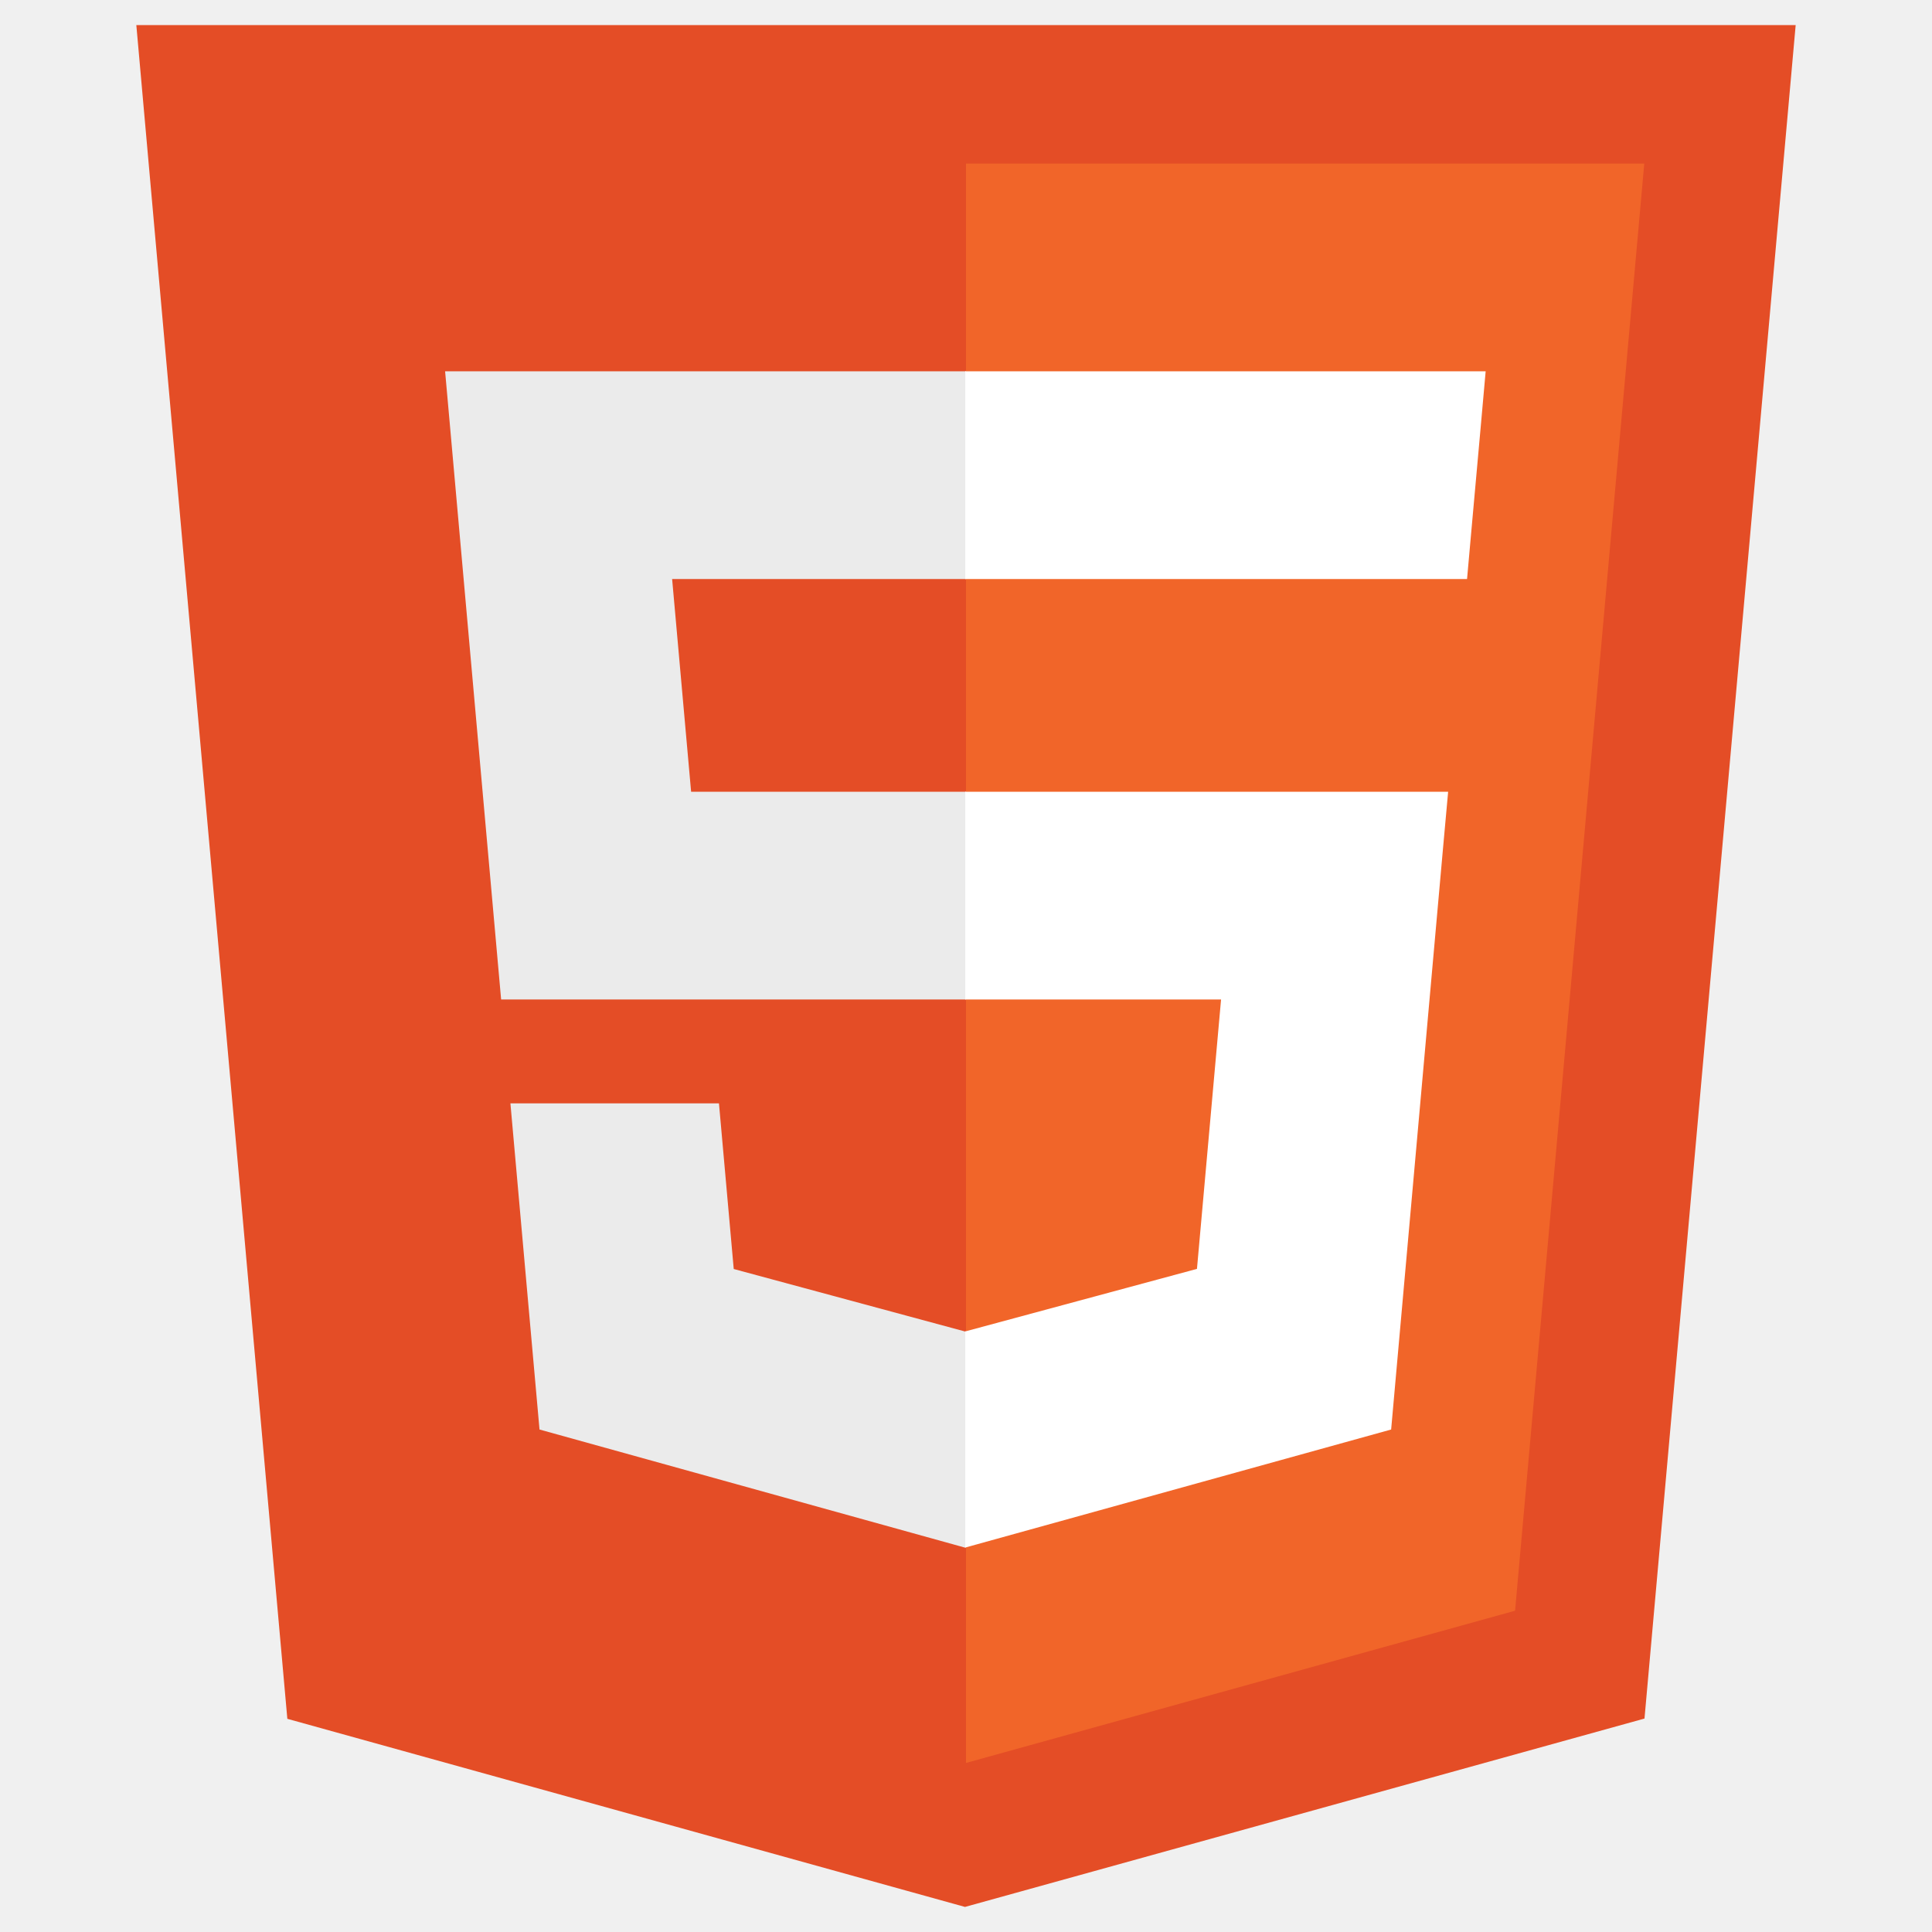
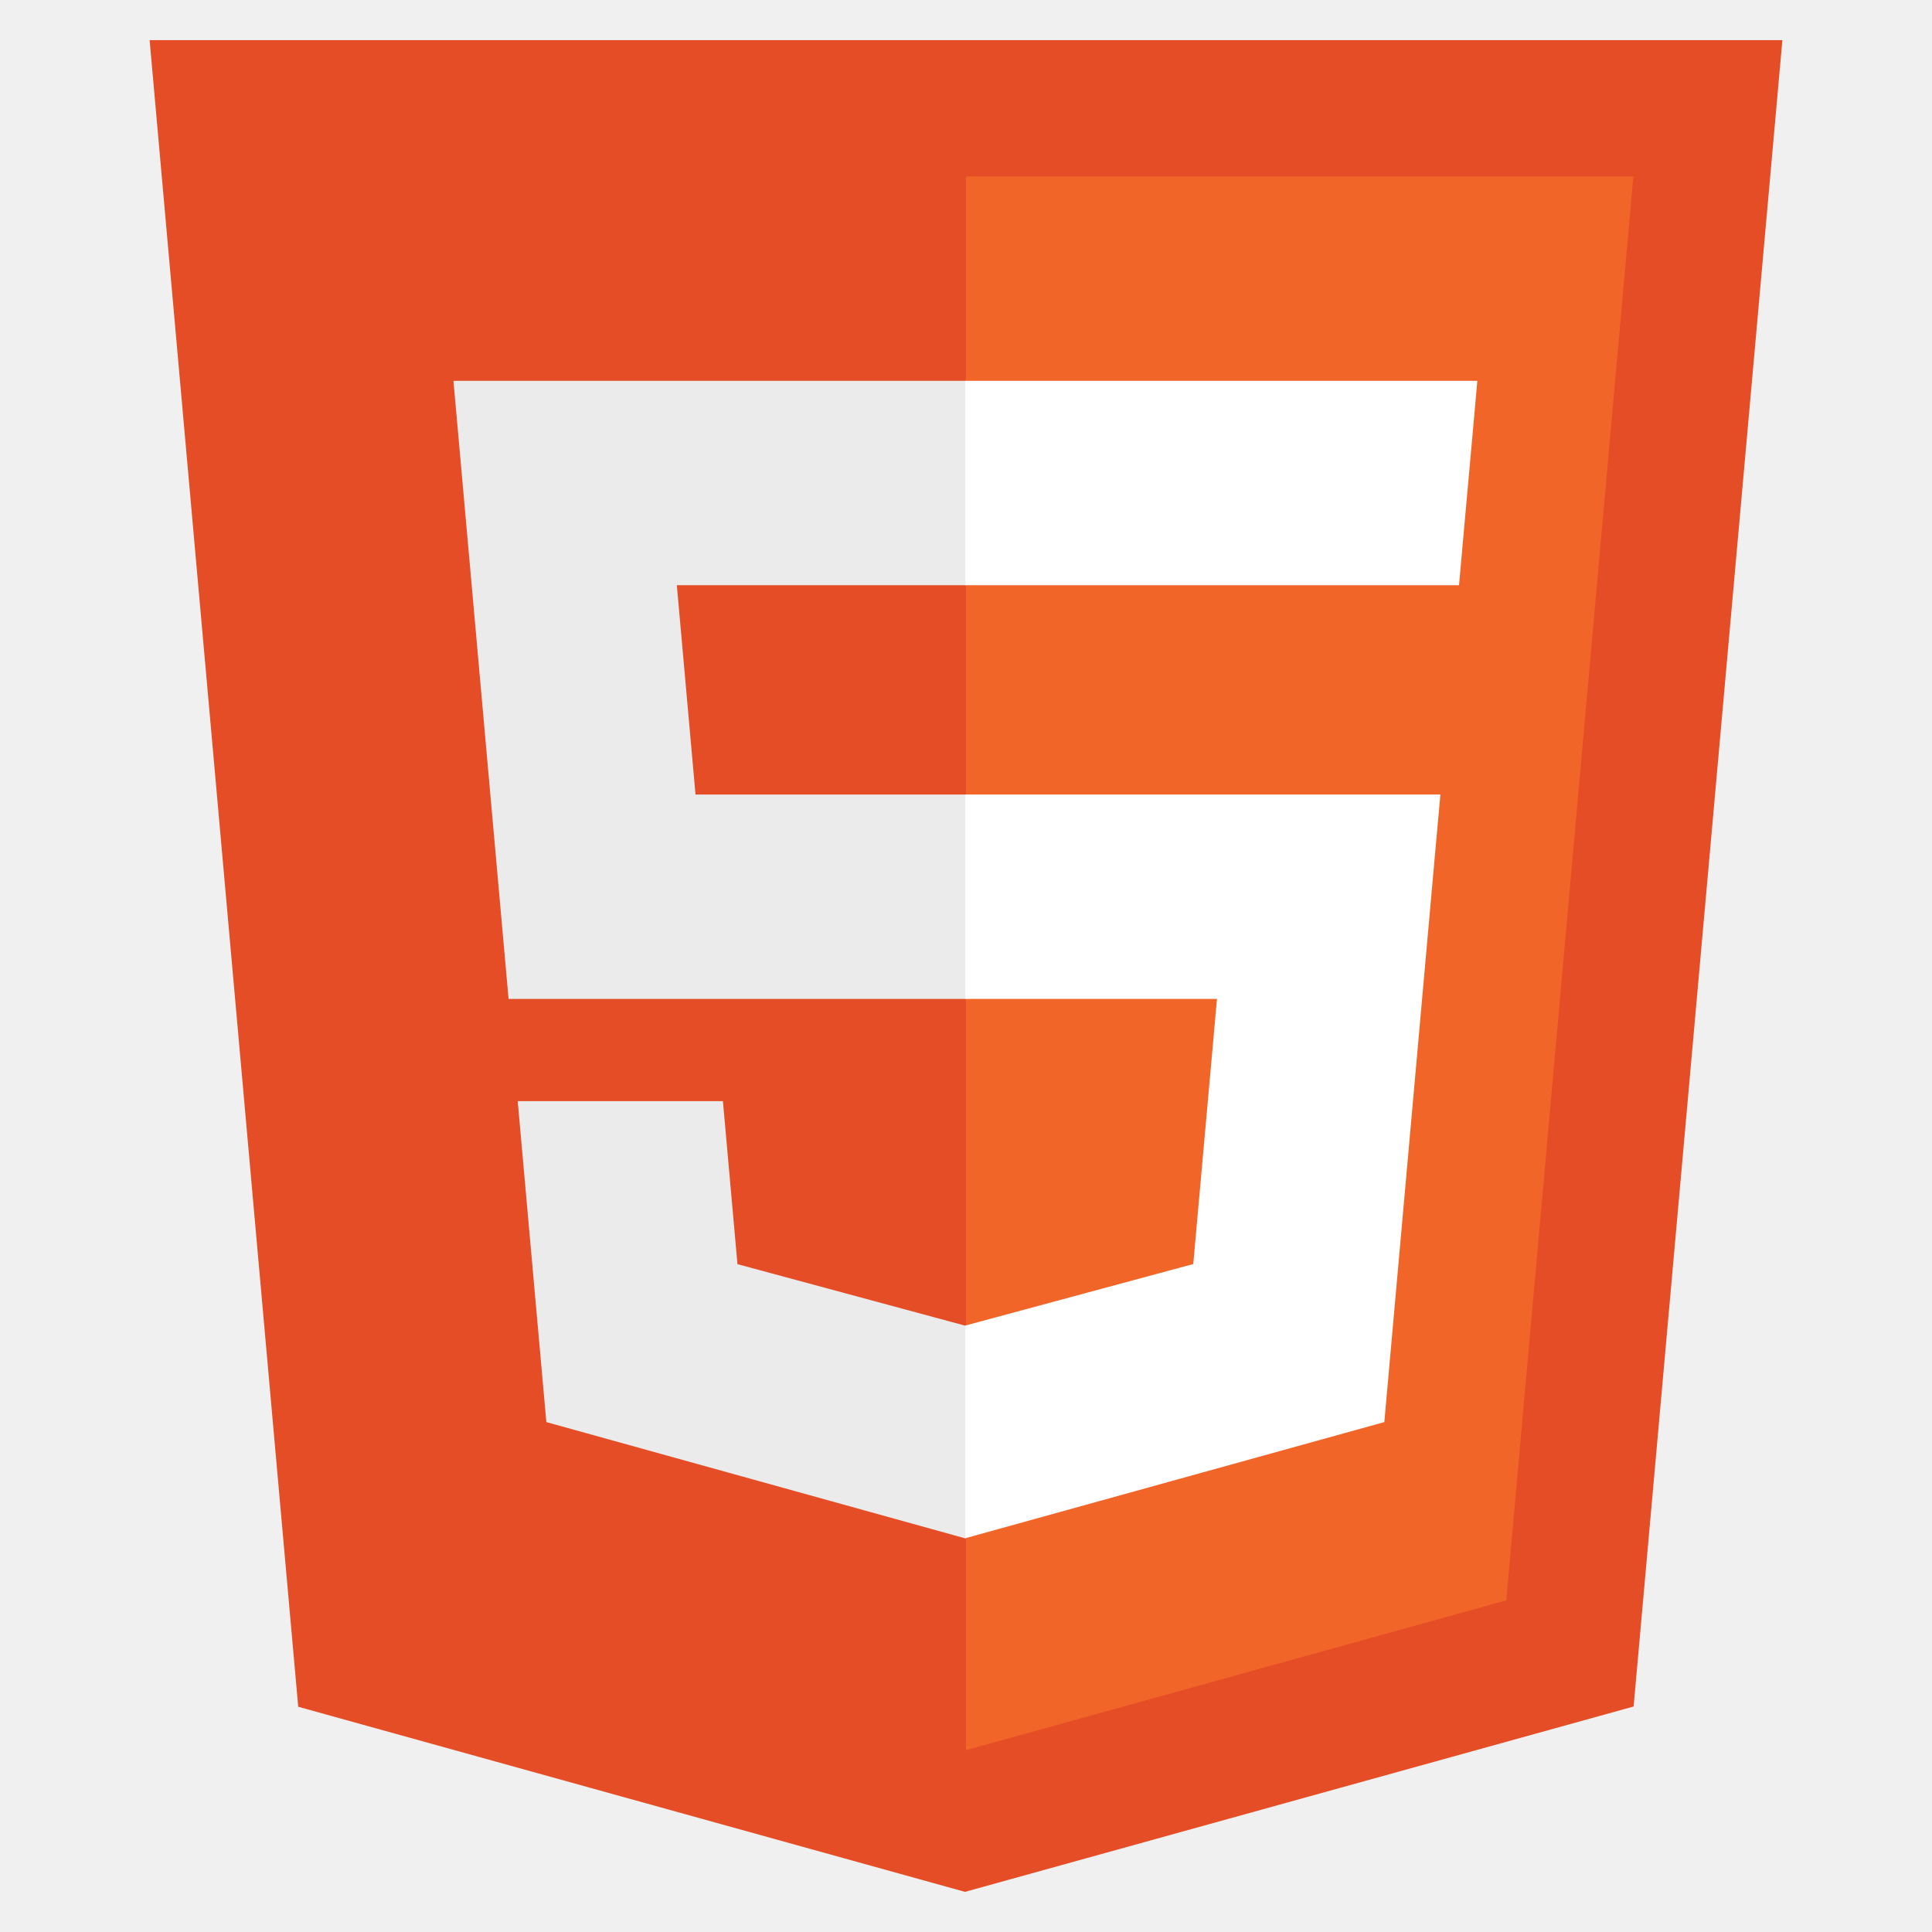
- <svg xmlns="http://www.w3.org/2000/svg" viewBox="0 0 128 128">
+ <svg xmlns="http://www.w3.org/2000/svg" viewBox="-1.042 -1.042 130.084 130.084">
  <path fill="#E44D26" d="M19.037 113.876L9.032 1.661h109.936l-10.016 112.198-45.019 12.48z" />
  <path fill="#F16529" d="M64 116.8l36.378-10.086 8.559-95.878H64z" />
  <path fill="#EBEBEB" d="M64 52.455H45.788L44.53 38.361H64V24.599H29.489l.33 3.692 3.382 37.927H64zm0 35.743l-.061.017-15.327-4.14-.979-10.975H33.816l1.928 21.609 28.193 7.826.063-.017z" />
  <path fill="#fff" d="M63.952 52.455v13.763h16.947l-1.597 17.849-15.35 4.143v14.319l28.215-7.82.207-2.325 3.234-36.233.335-3.696h-3.708zm0-27.856v13.762h33.244l.276-3.092.628-6.978.329-3.692z" />
</svg>
